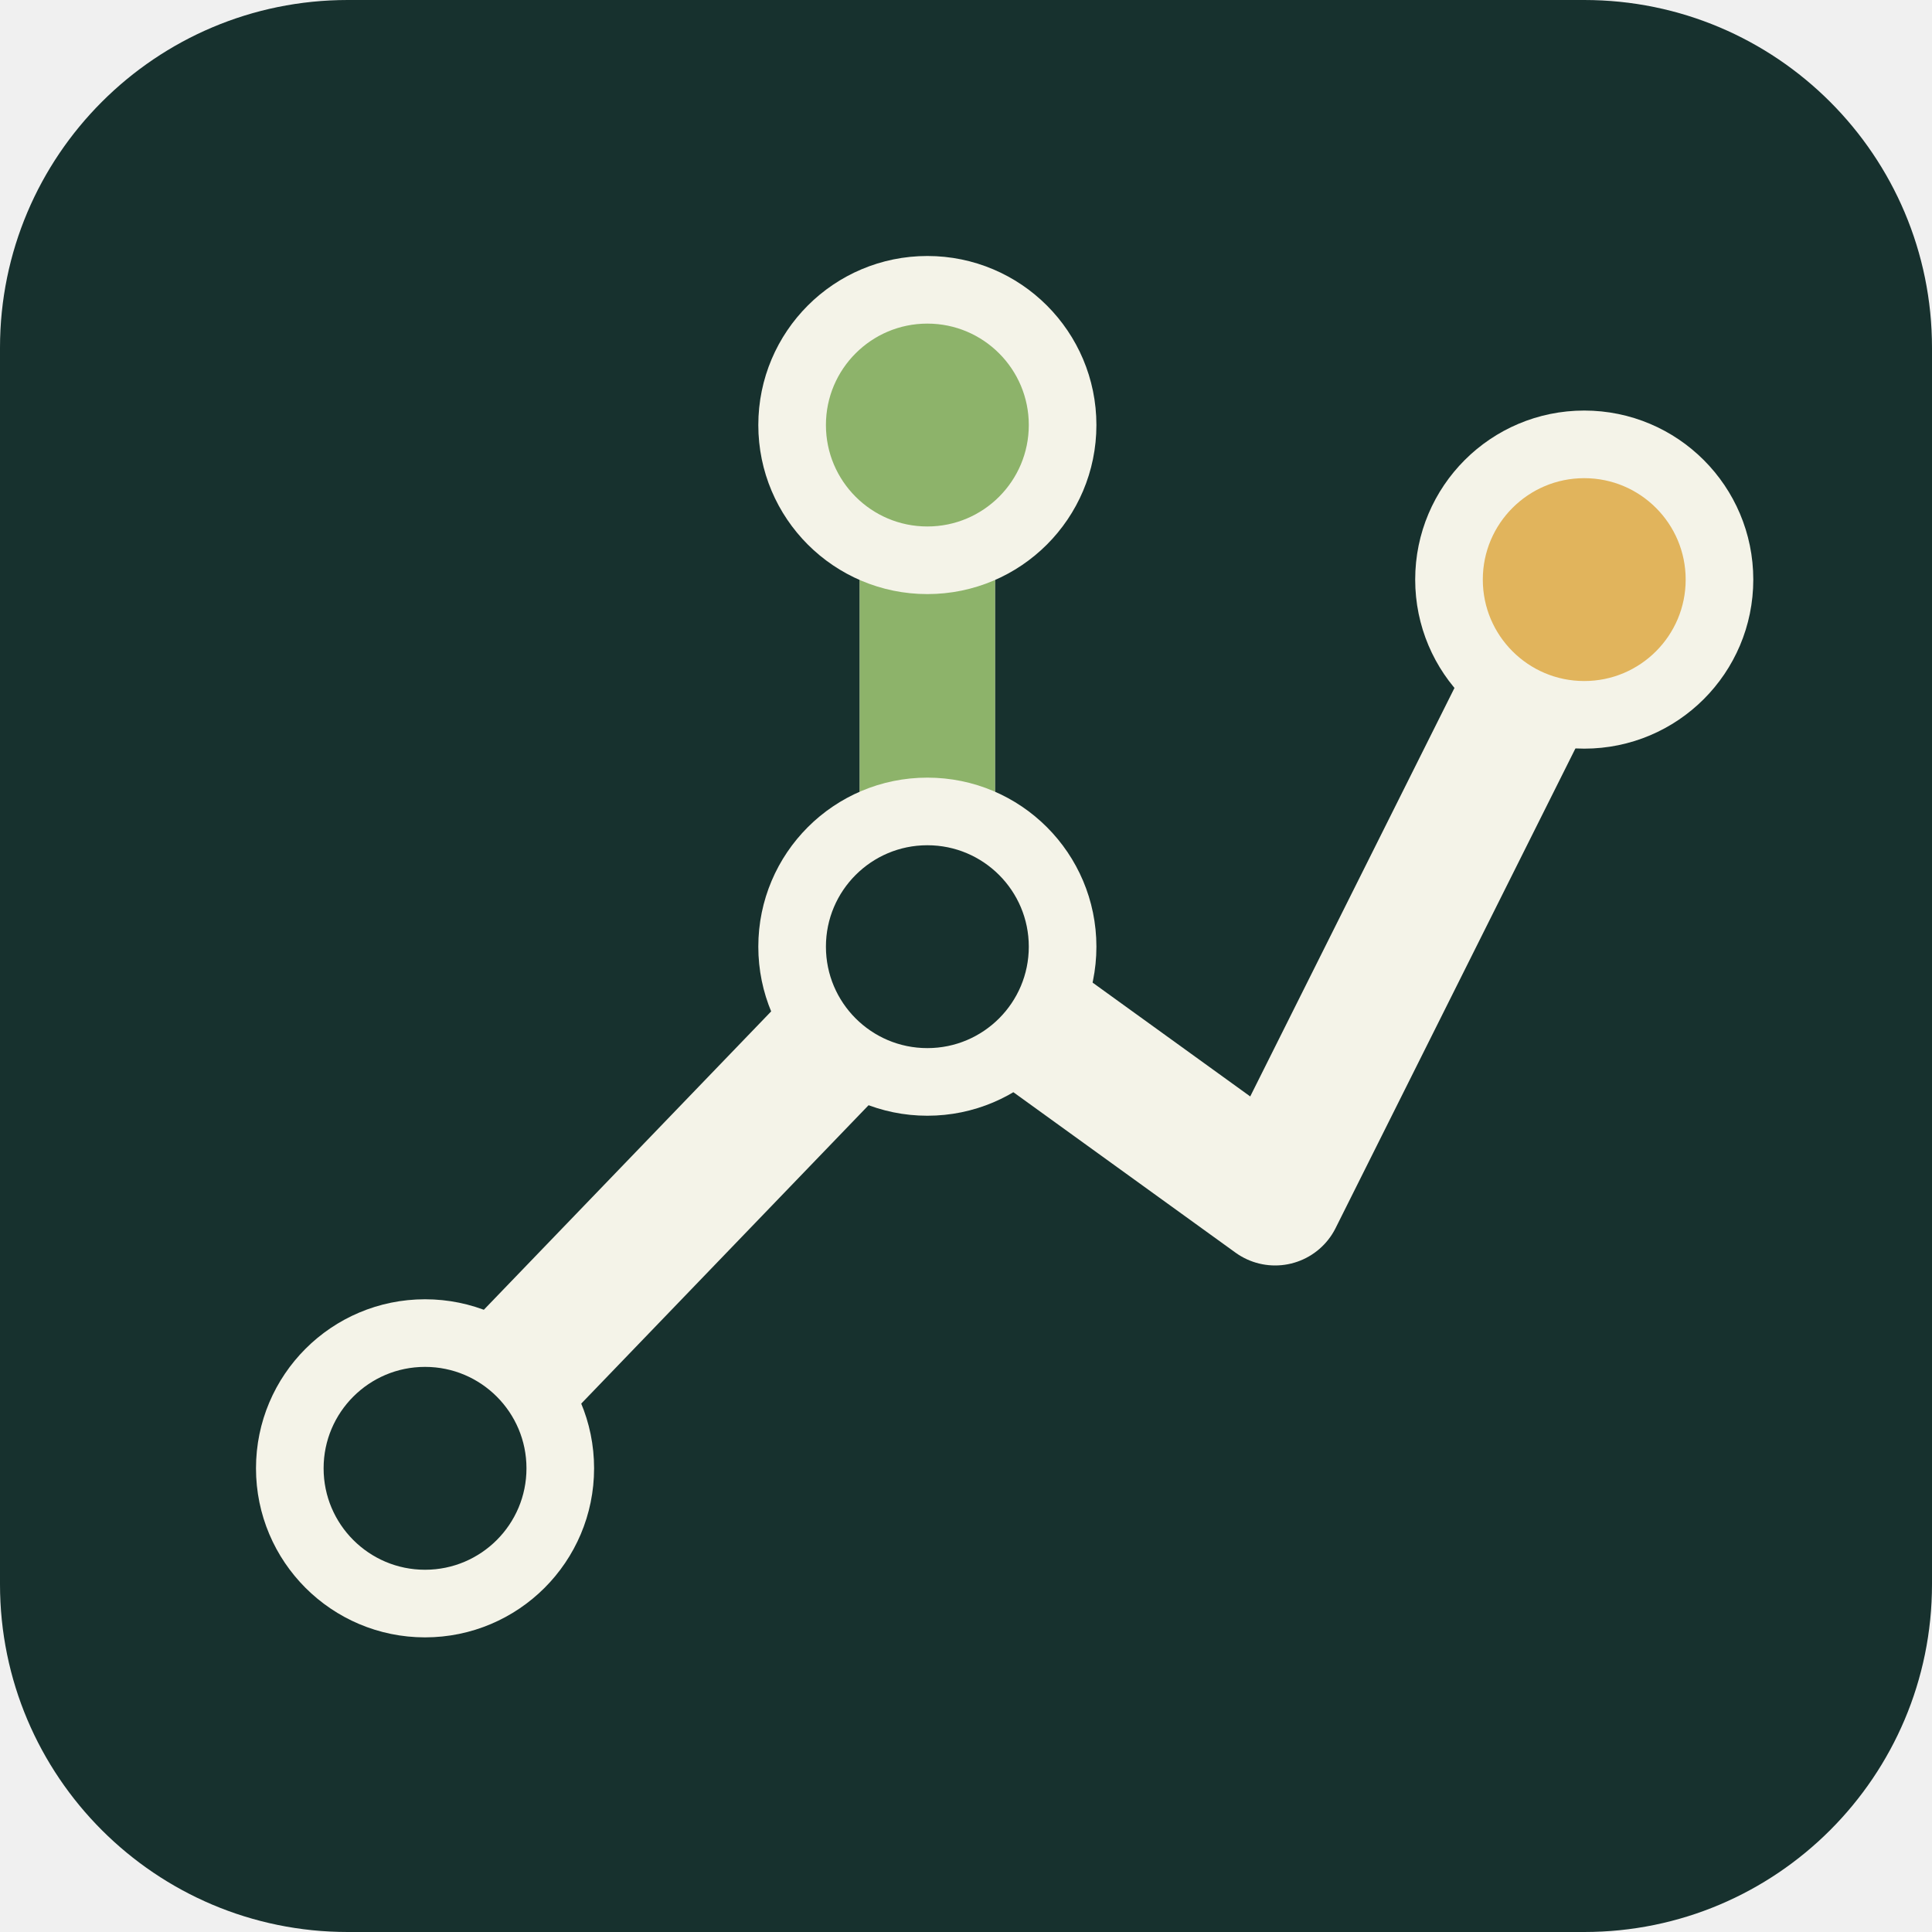
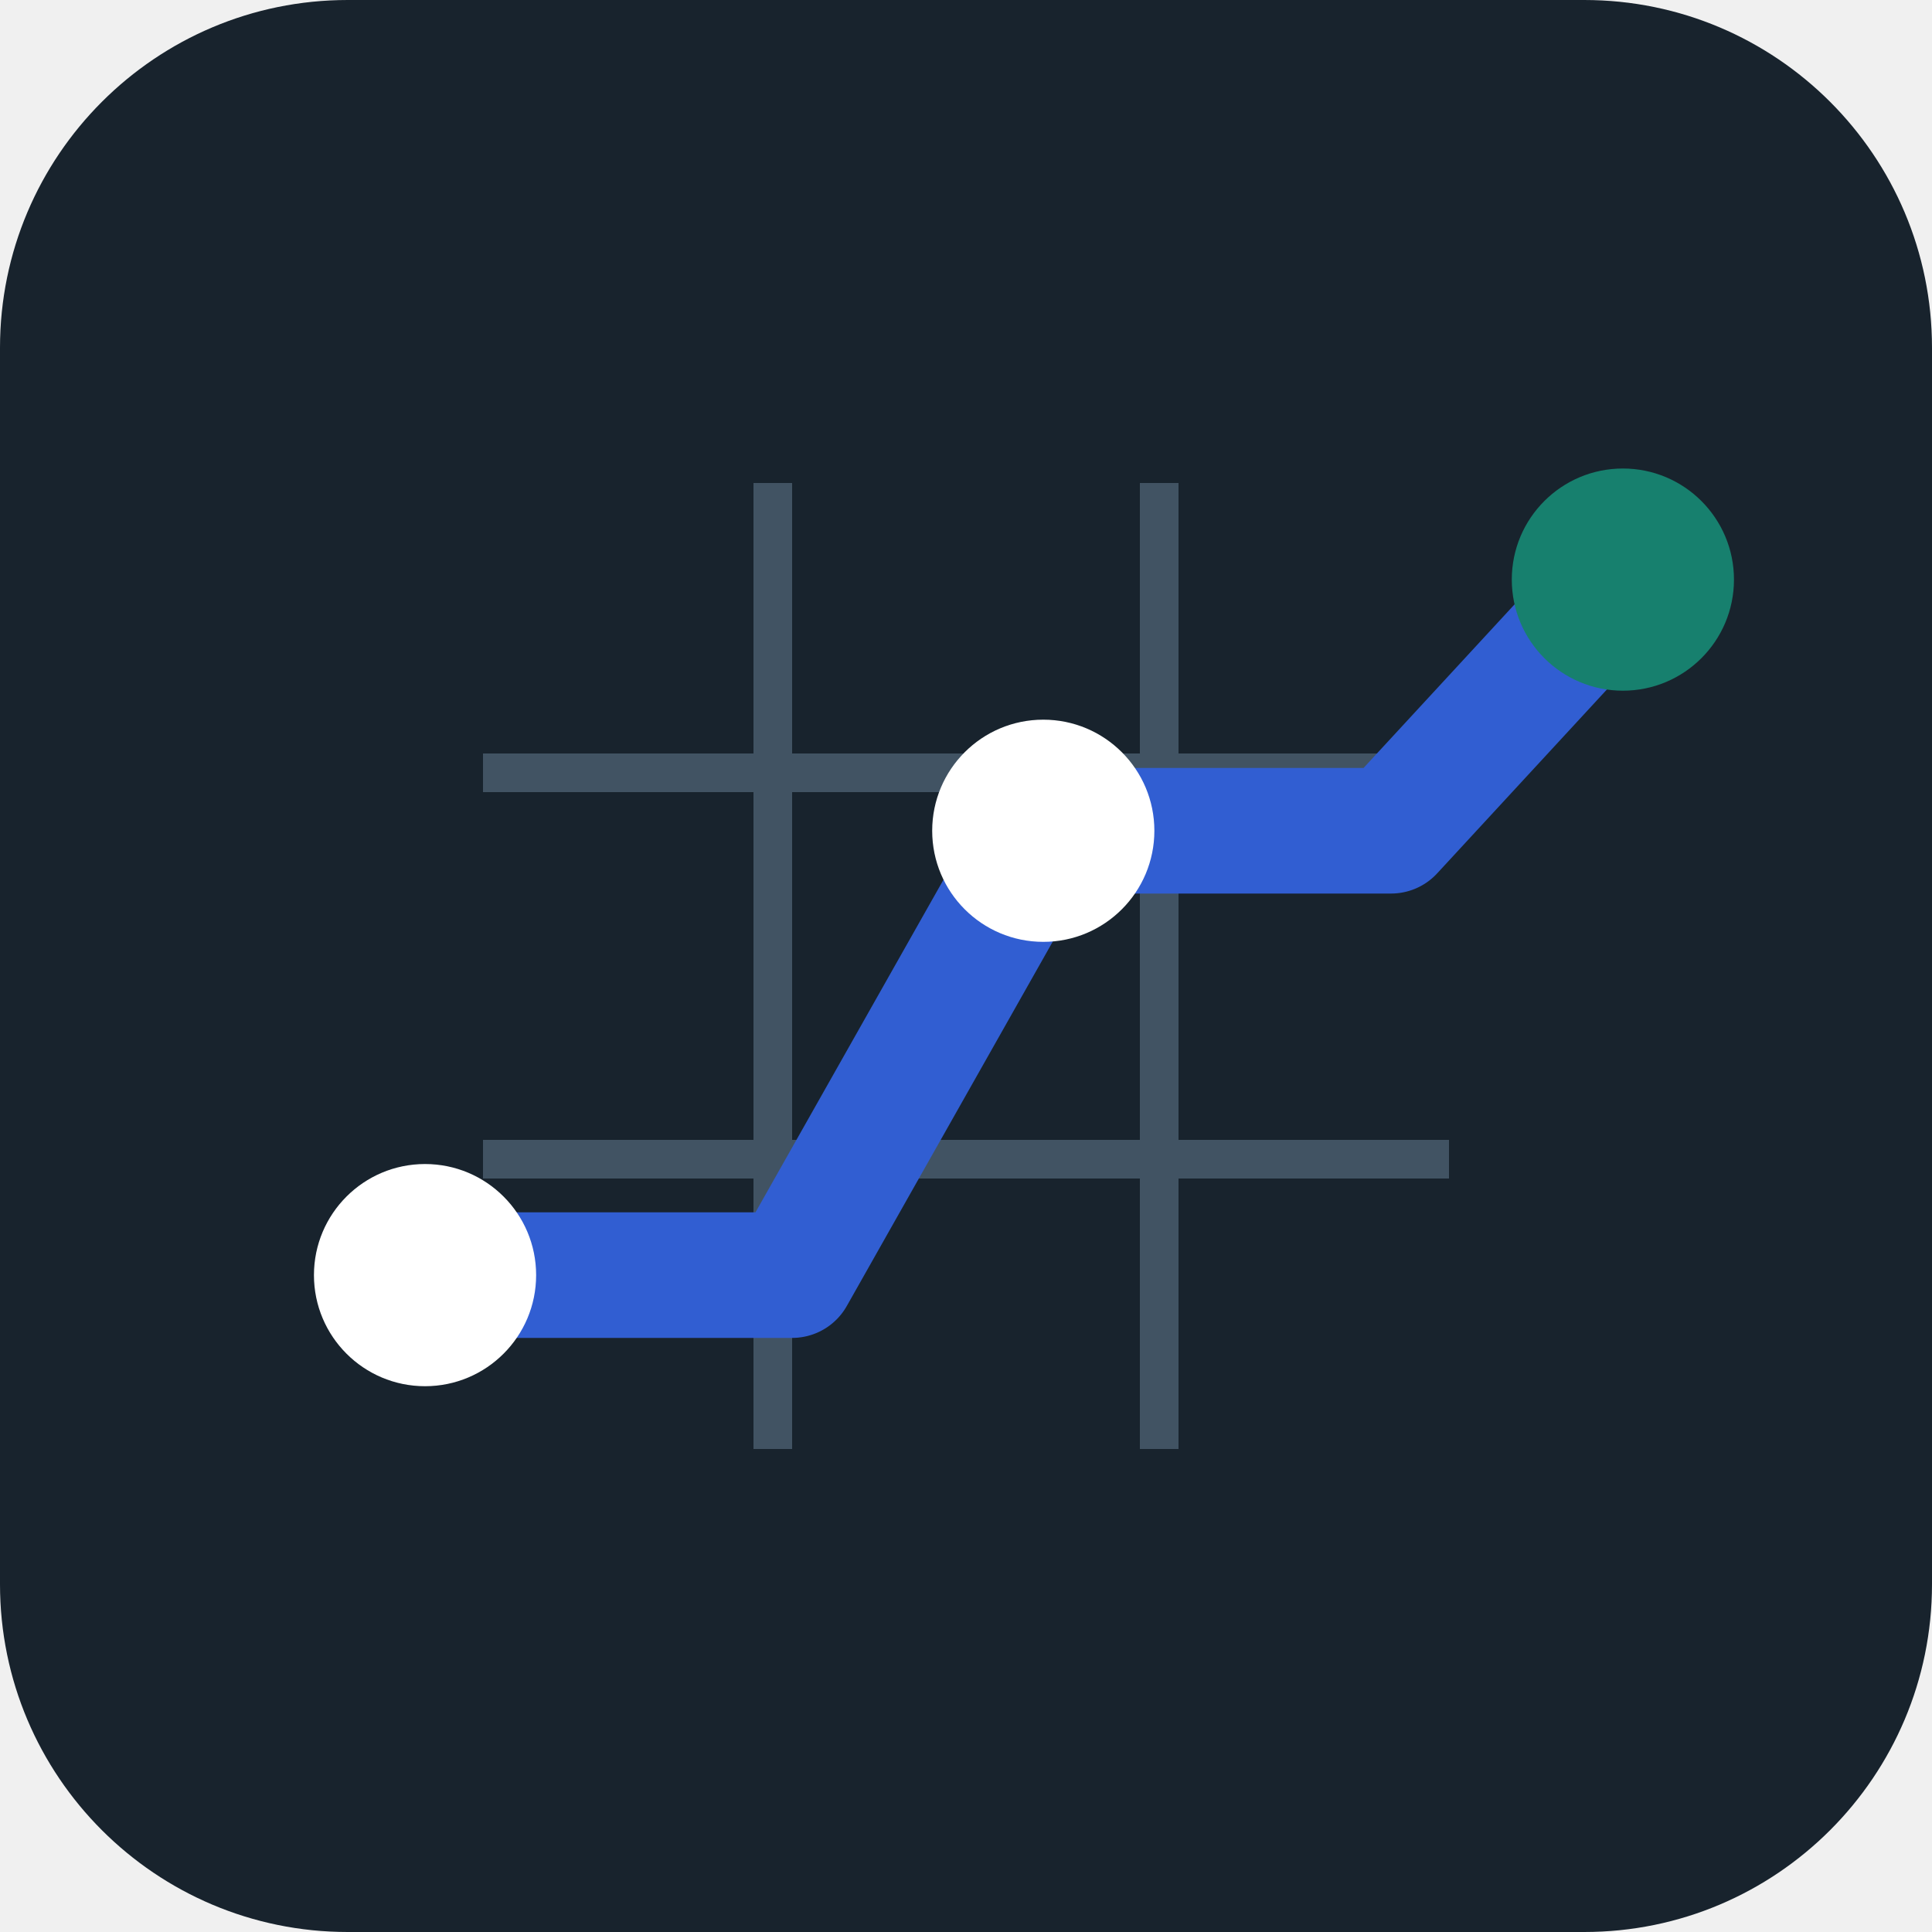
- <svg xmlns="http://www.w3.org/2000/svg" width="400" height="400" viewBox="0 0 400 400" role="img" aria-label="Nodora route mark">
-   <rect width="400" height="400" rx="72" fill="#17312E" />
-   <path d="m88 304 104-108 72 52 64-128M192 196V88" fill="none" stroke="#F4F3E8" stroke-width="28" stroke-linecap="round" stroke-linejoin="round" />
-   <path d="M192 196V88" fill="none" stroke="#8DB36A" stroke-width="28" stroke-linecap="round" />
-   <circle cx="88" cy="304" r="28" fill="#17312E" stroke="#F4F3E8" stroke-width="14" />
-   <circle cx="192" cy="196" r="28" fill="#17312E" stroke="#F4F3E8" stroke-width="14" />
-   <circle cx="328" cy="120" r="28" fill="#E1B45C" stroke="#F4F3E8" stroke-width="14" />
-   <circle cx="192" cy="88" r="28" fill="#8DB36A" stroke="#F4F3E8" stroke-width="14" />
+ <svg xmlns="http://www.w3.org/2000/svg" width="400" height="400" viewBox="0 0 400 400" role="img" aria-label="Tidegrid market grid mark">
+   <rect width="400" height="400" rx="72" fill="#18232D" />
+   <path d="M100 160h200M100 240h200M160 100v200M240 100v200" fill="none" stroke="#415363" stroke-width="8" />
+   <path d="M88 264h76l52-92h72l48-52" fill="none" stroke="#315ED2" stroke-width="26" stroke-linecap="round" stroke-linejoin="round" />
+   <circle cx="88" cy="264" r="23" fill="#FFFFFF" />
+   <circle cx="216" cy="172" r="23" fill="#FFFFFF" />
+   <circle cx="336" cy="120" r="23" fill="#17806E" />
</svg>
